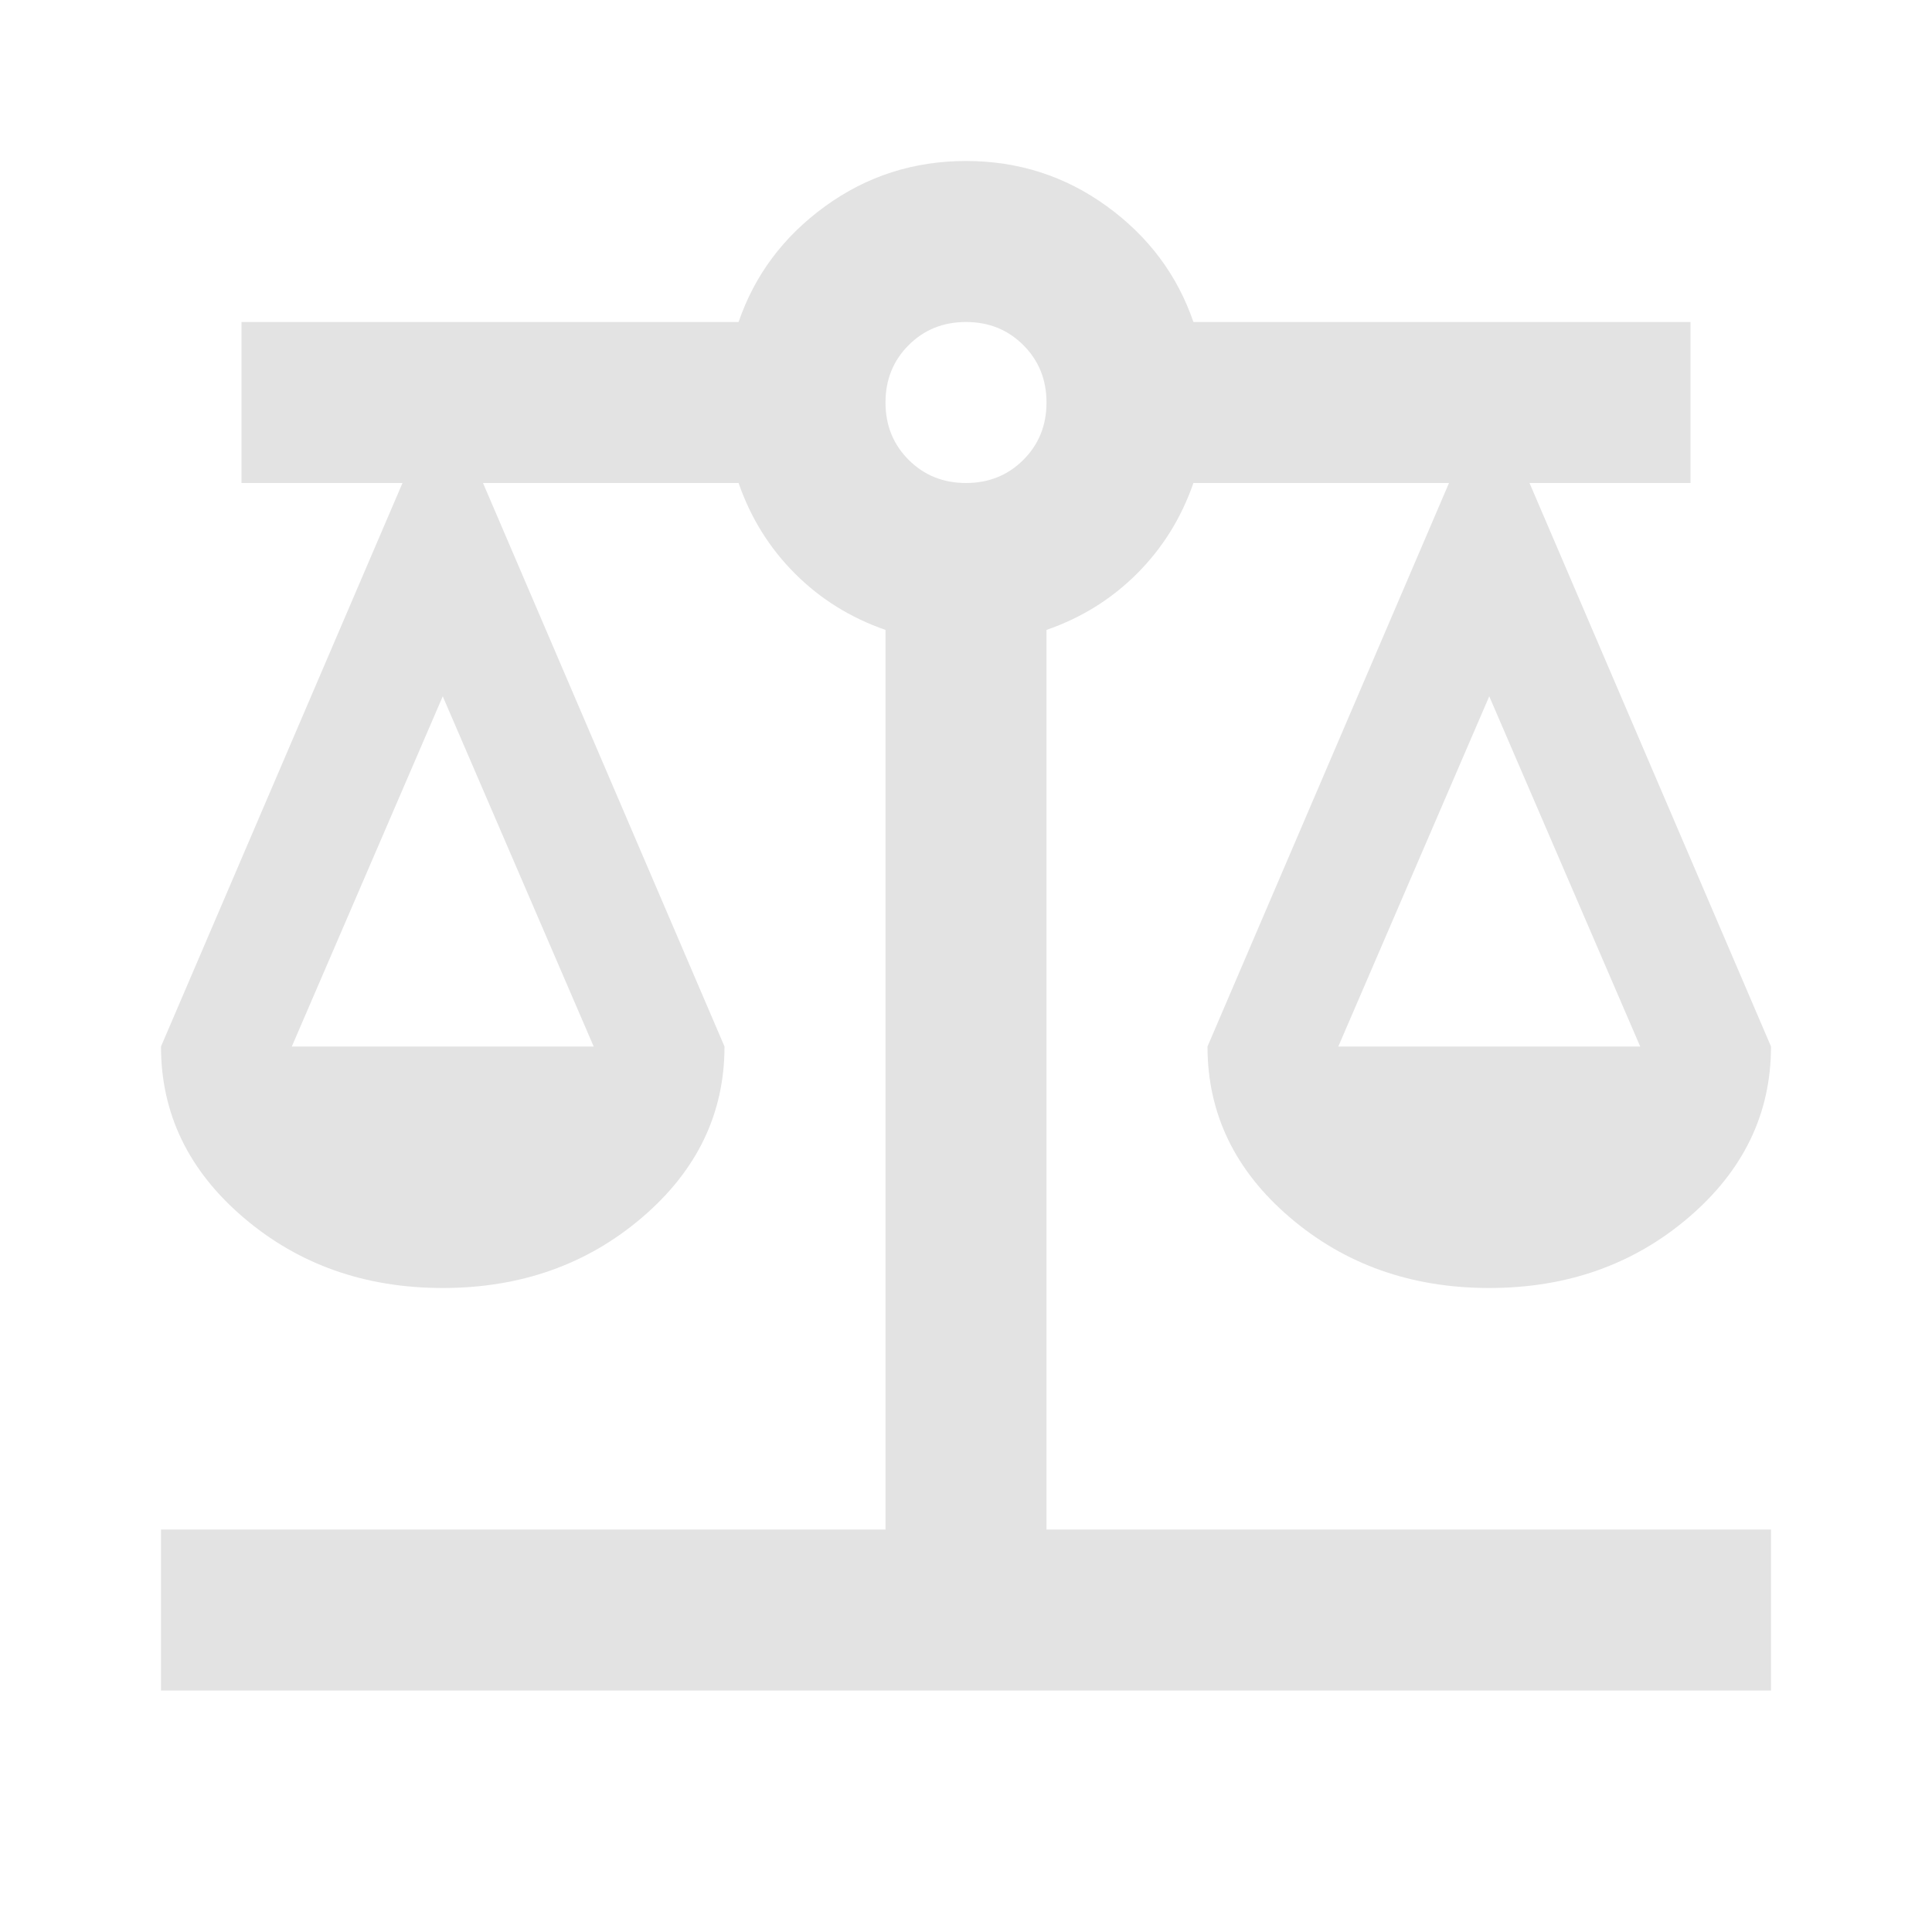
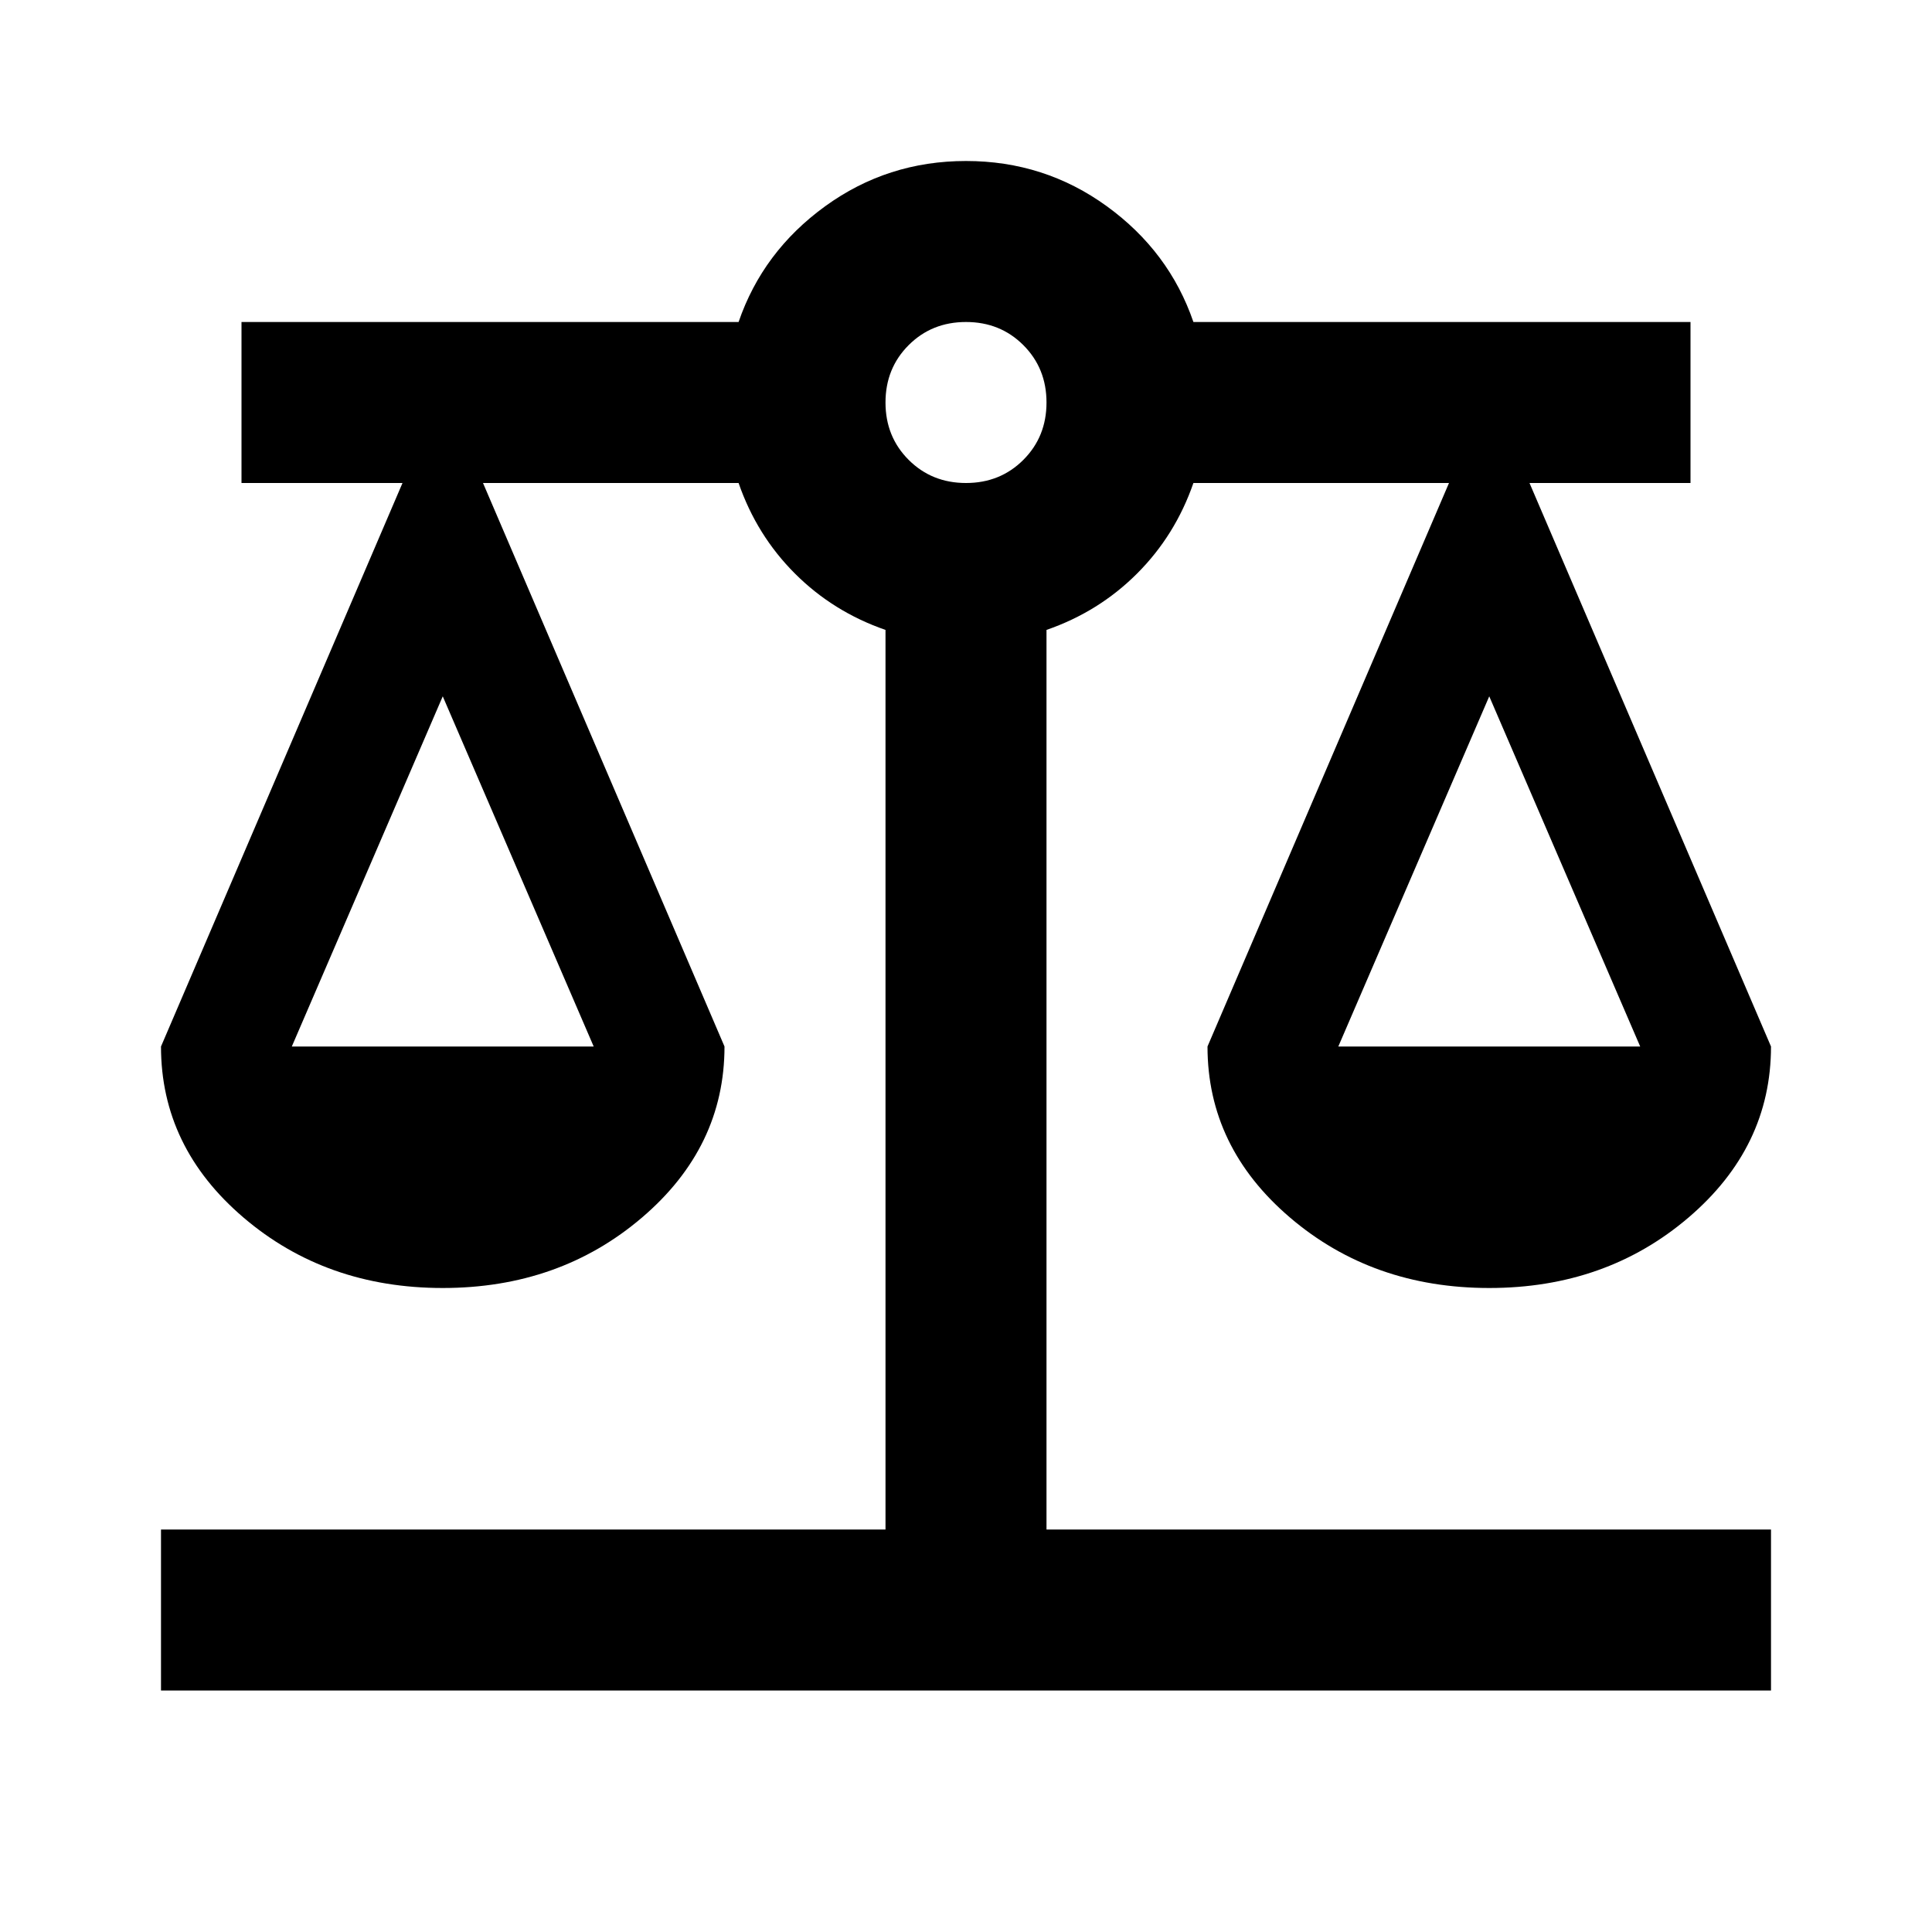
- <svg xmlns="http://www.w3.org/2000/svg" height="24px" viewBox="0 -960 960 960" width="24px" fill="#e3e3e3">
+ <svg xmlns="http://www.w3.org/2000/svg" height="24px" viewBox="0 -960 960 960" width="24px" fill="#000000">
  <path d="M80-120v-80h360v-447q-26-9-45-28t-28-45H240l120 280q0 50-41 85t-99 35q-58 0-99-35t-41-85l120-280h-80v-80h247q12-35 43-57.5t70-22.5q39 0 70 22.5t43 57.5h247v80h-80l120 280q0 50-41 85t-99 35q-58 0-99-35t-41-85l120-280H593q-9 26-28 45t-45 28v447h360v80H80Zm585-320h150l-75-174-75 174Zm-520 0h150l-75-174-75 174Zm335-280q17 0 28.5-11.5T520-760q0-17-11.5-28.5T480-800q-17 0-28.5 11.5T440-760q0 17 11.5 28.5T480-720Z" />
</svg>
